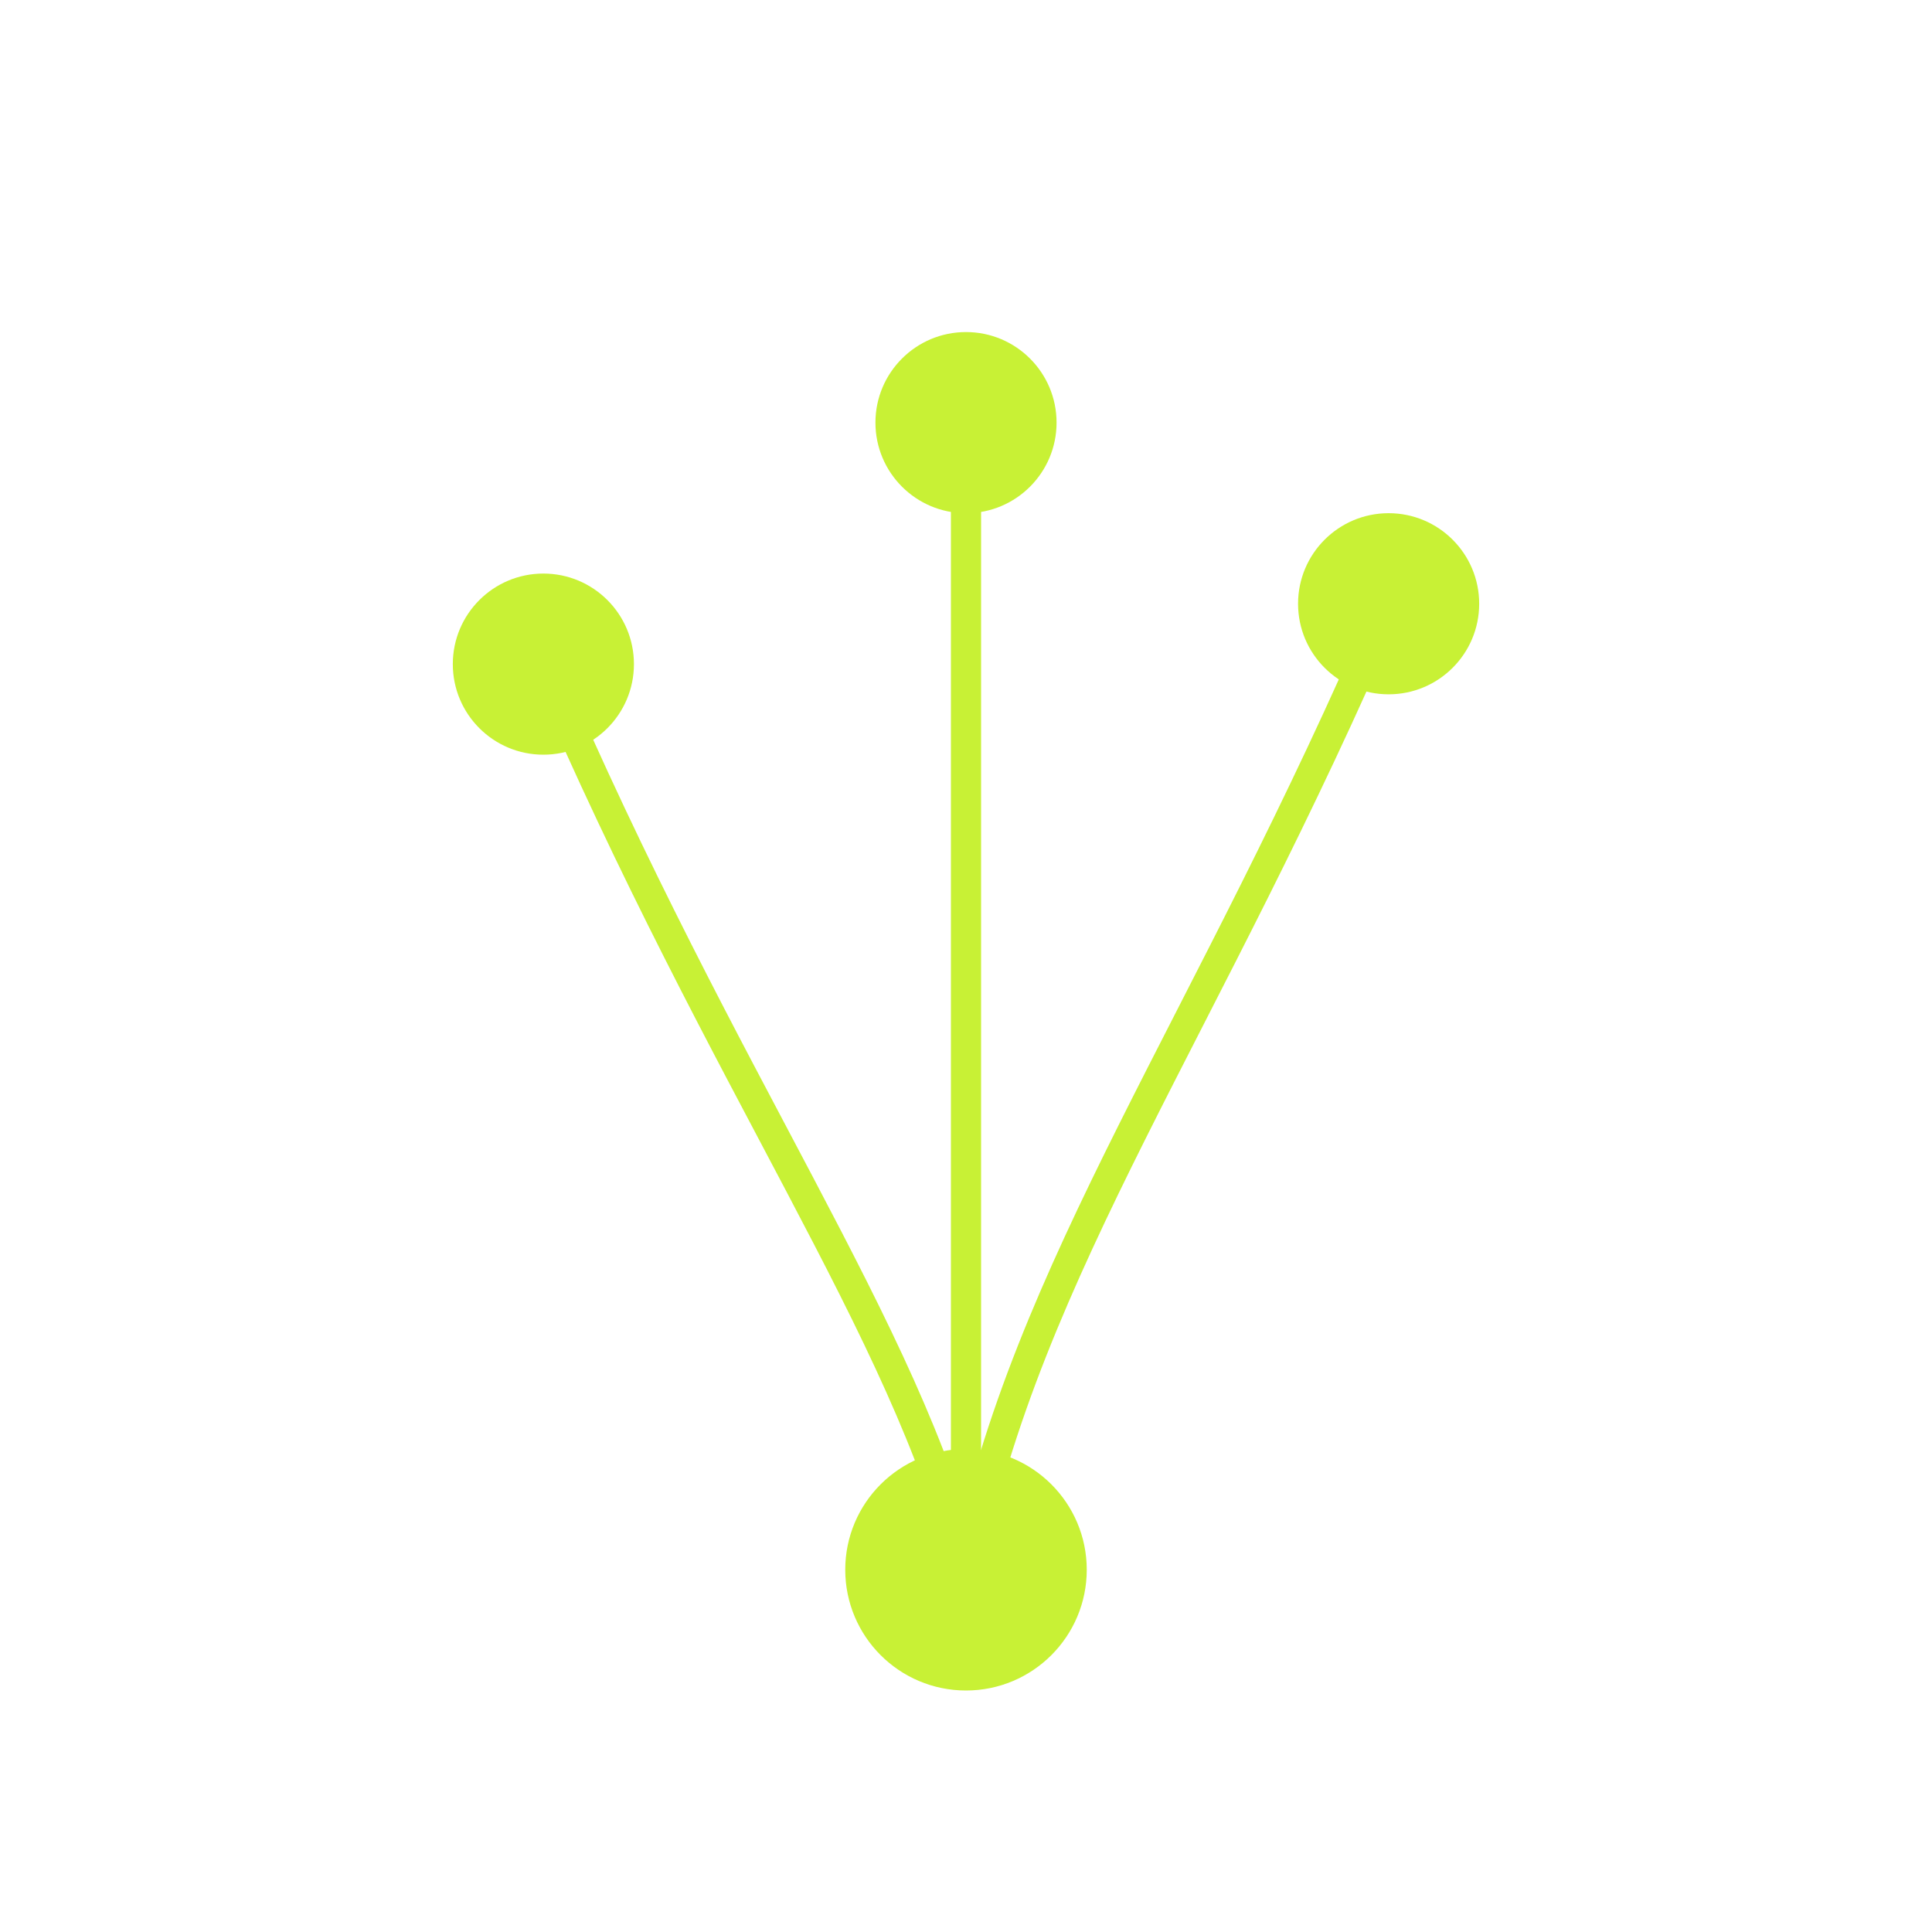
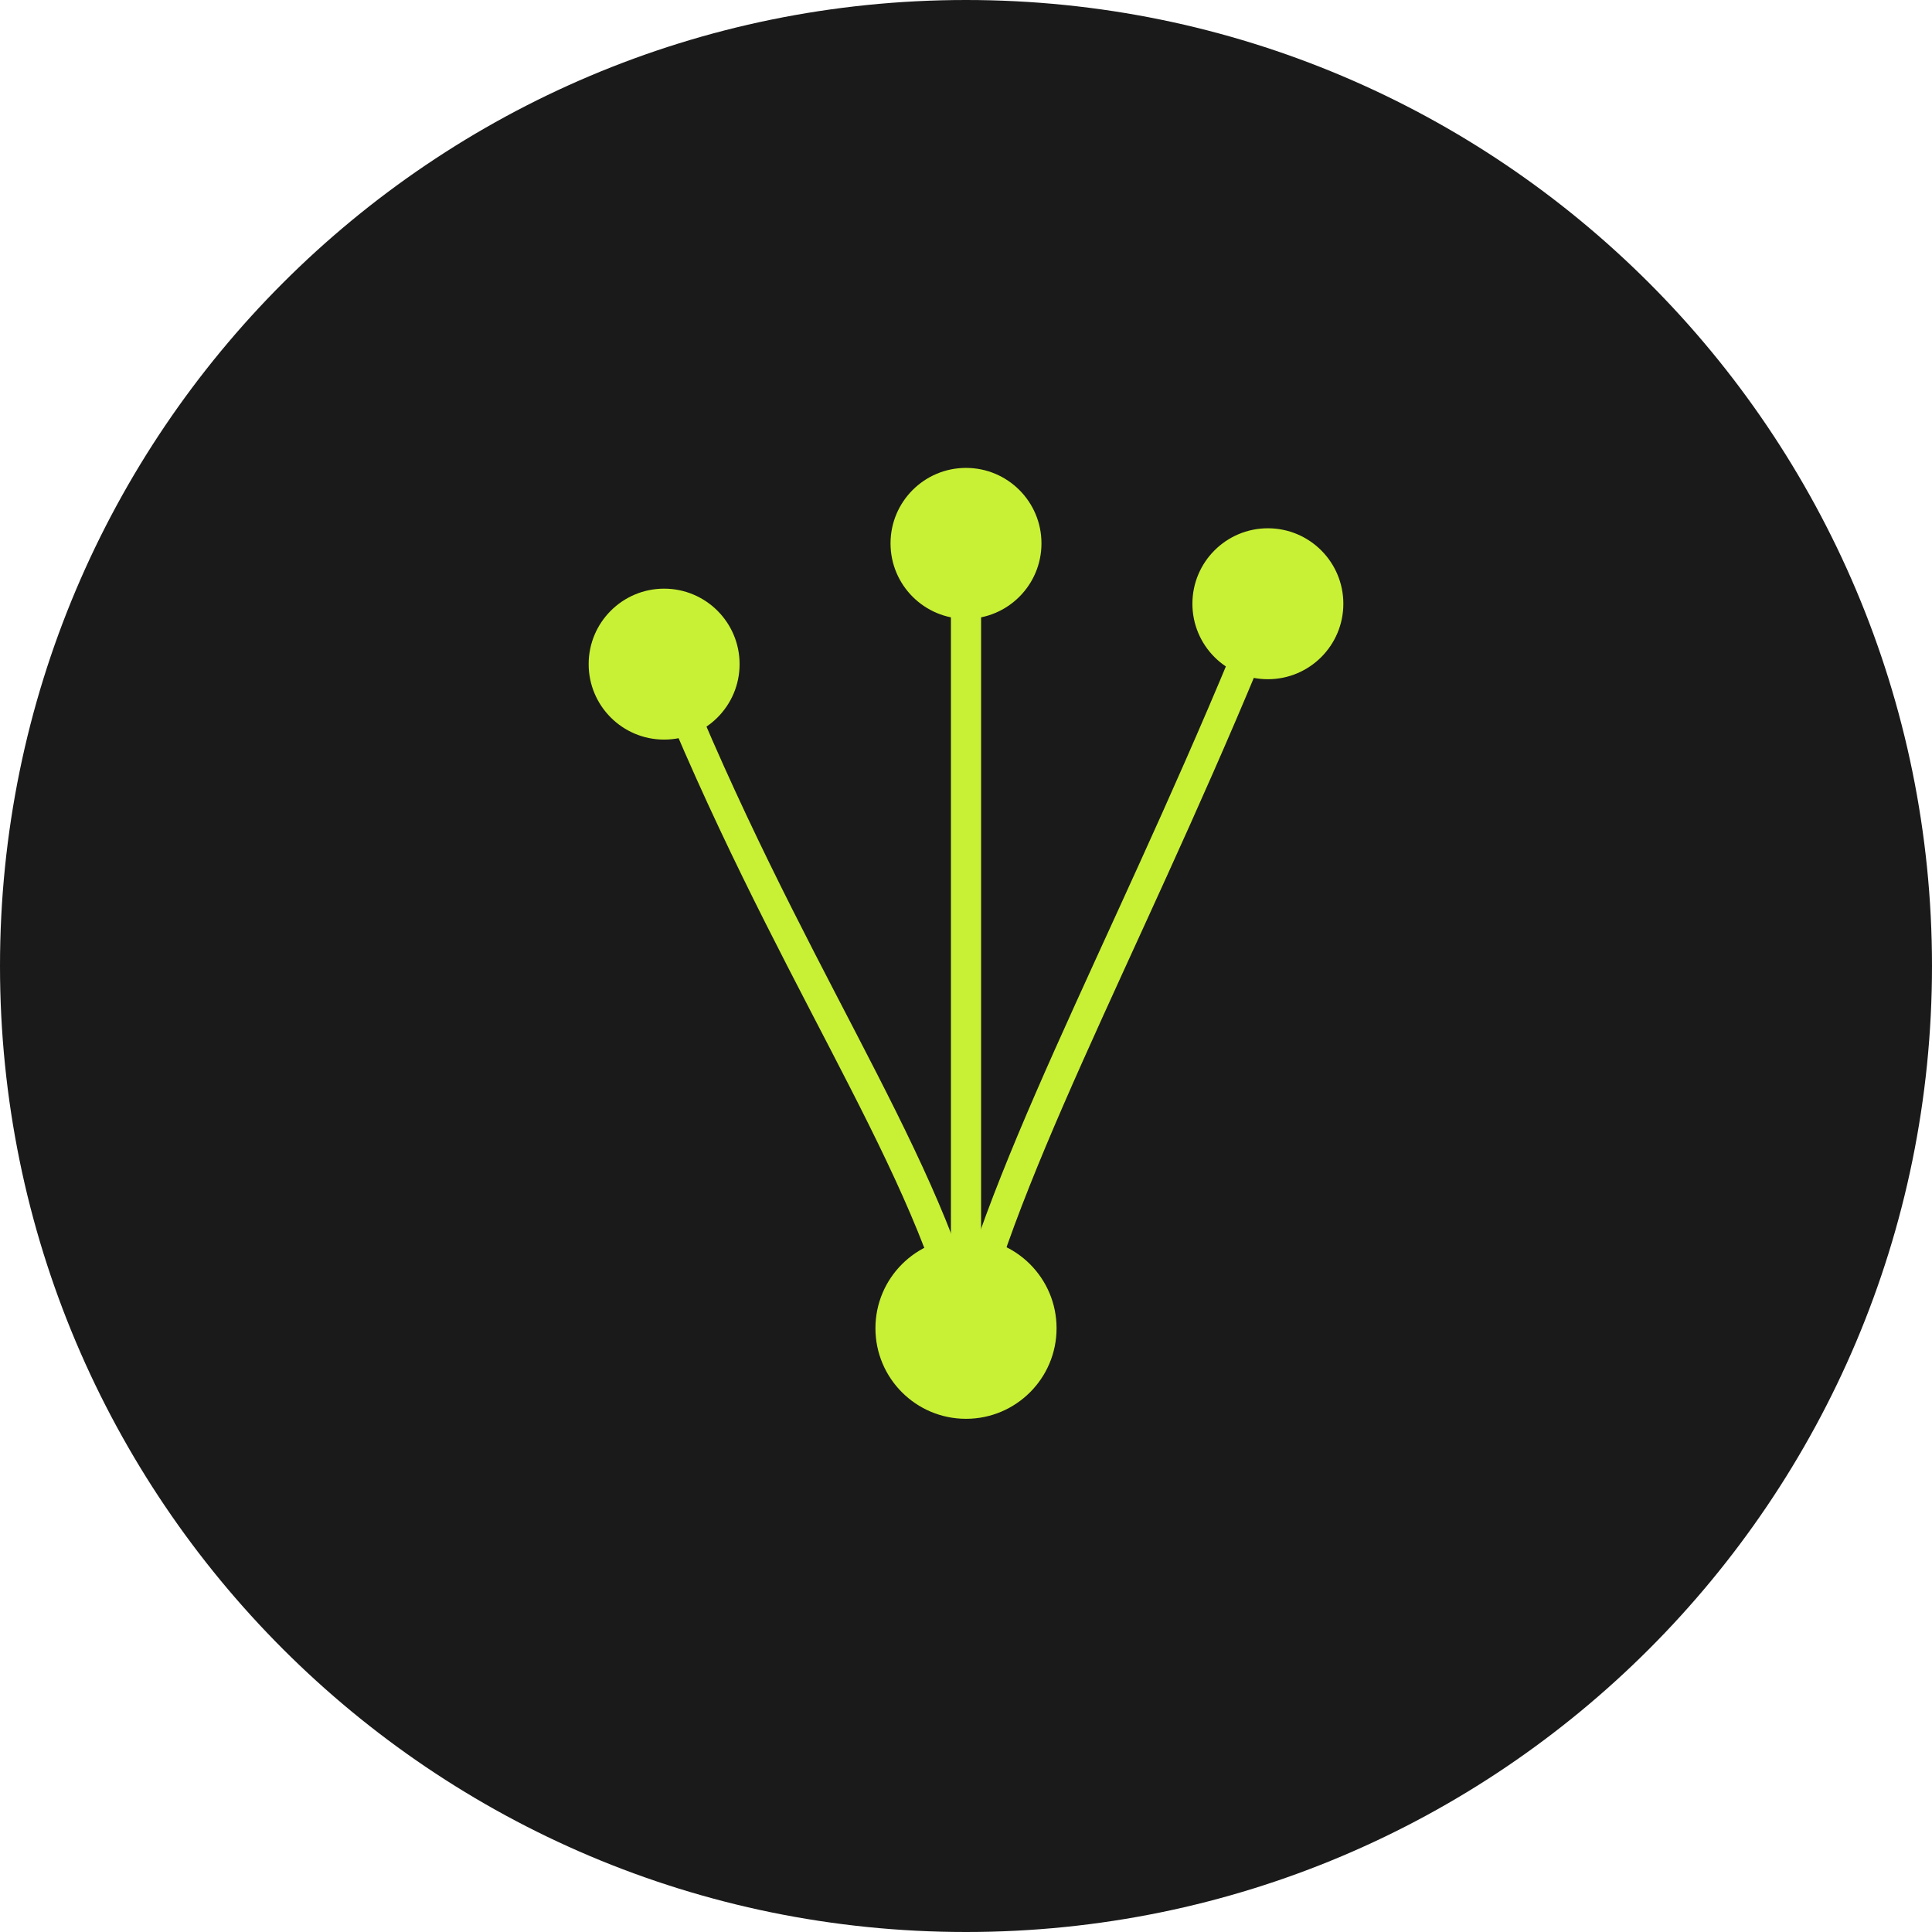
<svg xmlns="http://www.w3.org/2000/svg" width="64" height="64" viewBox="0 0 64 64" fill="none">
-   <circle cx="32" cy="52" r="4" fill="#C8F135" />
-   <path d="M32 52 C30 44, 24 36, 18 22" stroke="#C8F135" strokeWidth="3" strokeLinecap="round" />
-   <circle cx="18" cy="22" r="3" fill="#C8F135" />
-   <path d="M32 52 C32 42, 32 32, 32 14" stroke="#C8F135" strokeWidth="3" strokeLinecap="round" />
-   <circle cx="32" cy="14" r="3" fill="#C8F135" />
-   <path d="M32 52 C34 42, 40 34, 46 20" stroke="#C8F135" strokeWidth="3" strokeLinecap="round" />
-   <circle cx="46" cy="20" r="3" fill="#C8F135" />
+   <circle cx="32" cy="32" r="32" fill="#1A1A1A" />
+   <circle cx="32" cy="44" r="3" fill="#C8F135" />
+   <path d="M32 44 C30.5 38, 26 32, 22 22" stroke="#C8F135" strokeWidth="2.5" strokeLinecap="round" />
+   <circle cx="22" cy="22" r="2.5" fill="#C8F135" />
+   <path d="M32 44 C32 36, 32 28, 32 18" stroke="#C8F135" strokeWidth="2.5" strokeLinecap="round" />
+   <circle cx="32" cy="18" r="2.5" fill="#C8F135" />
+   <path d="M32 44 C33.5 38, 38 30, 42 20" stroke="#C8F135" strokeWidth="2.5" strokeLinecap="round" />
+   <circle cx="42" cy="20" r="2.5" fill="#C8F135" />
</svg>
